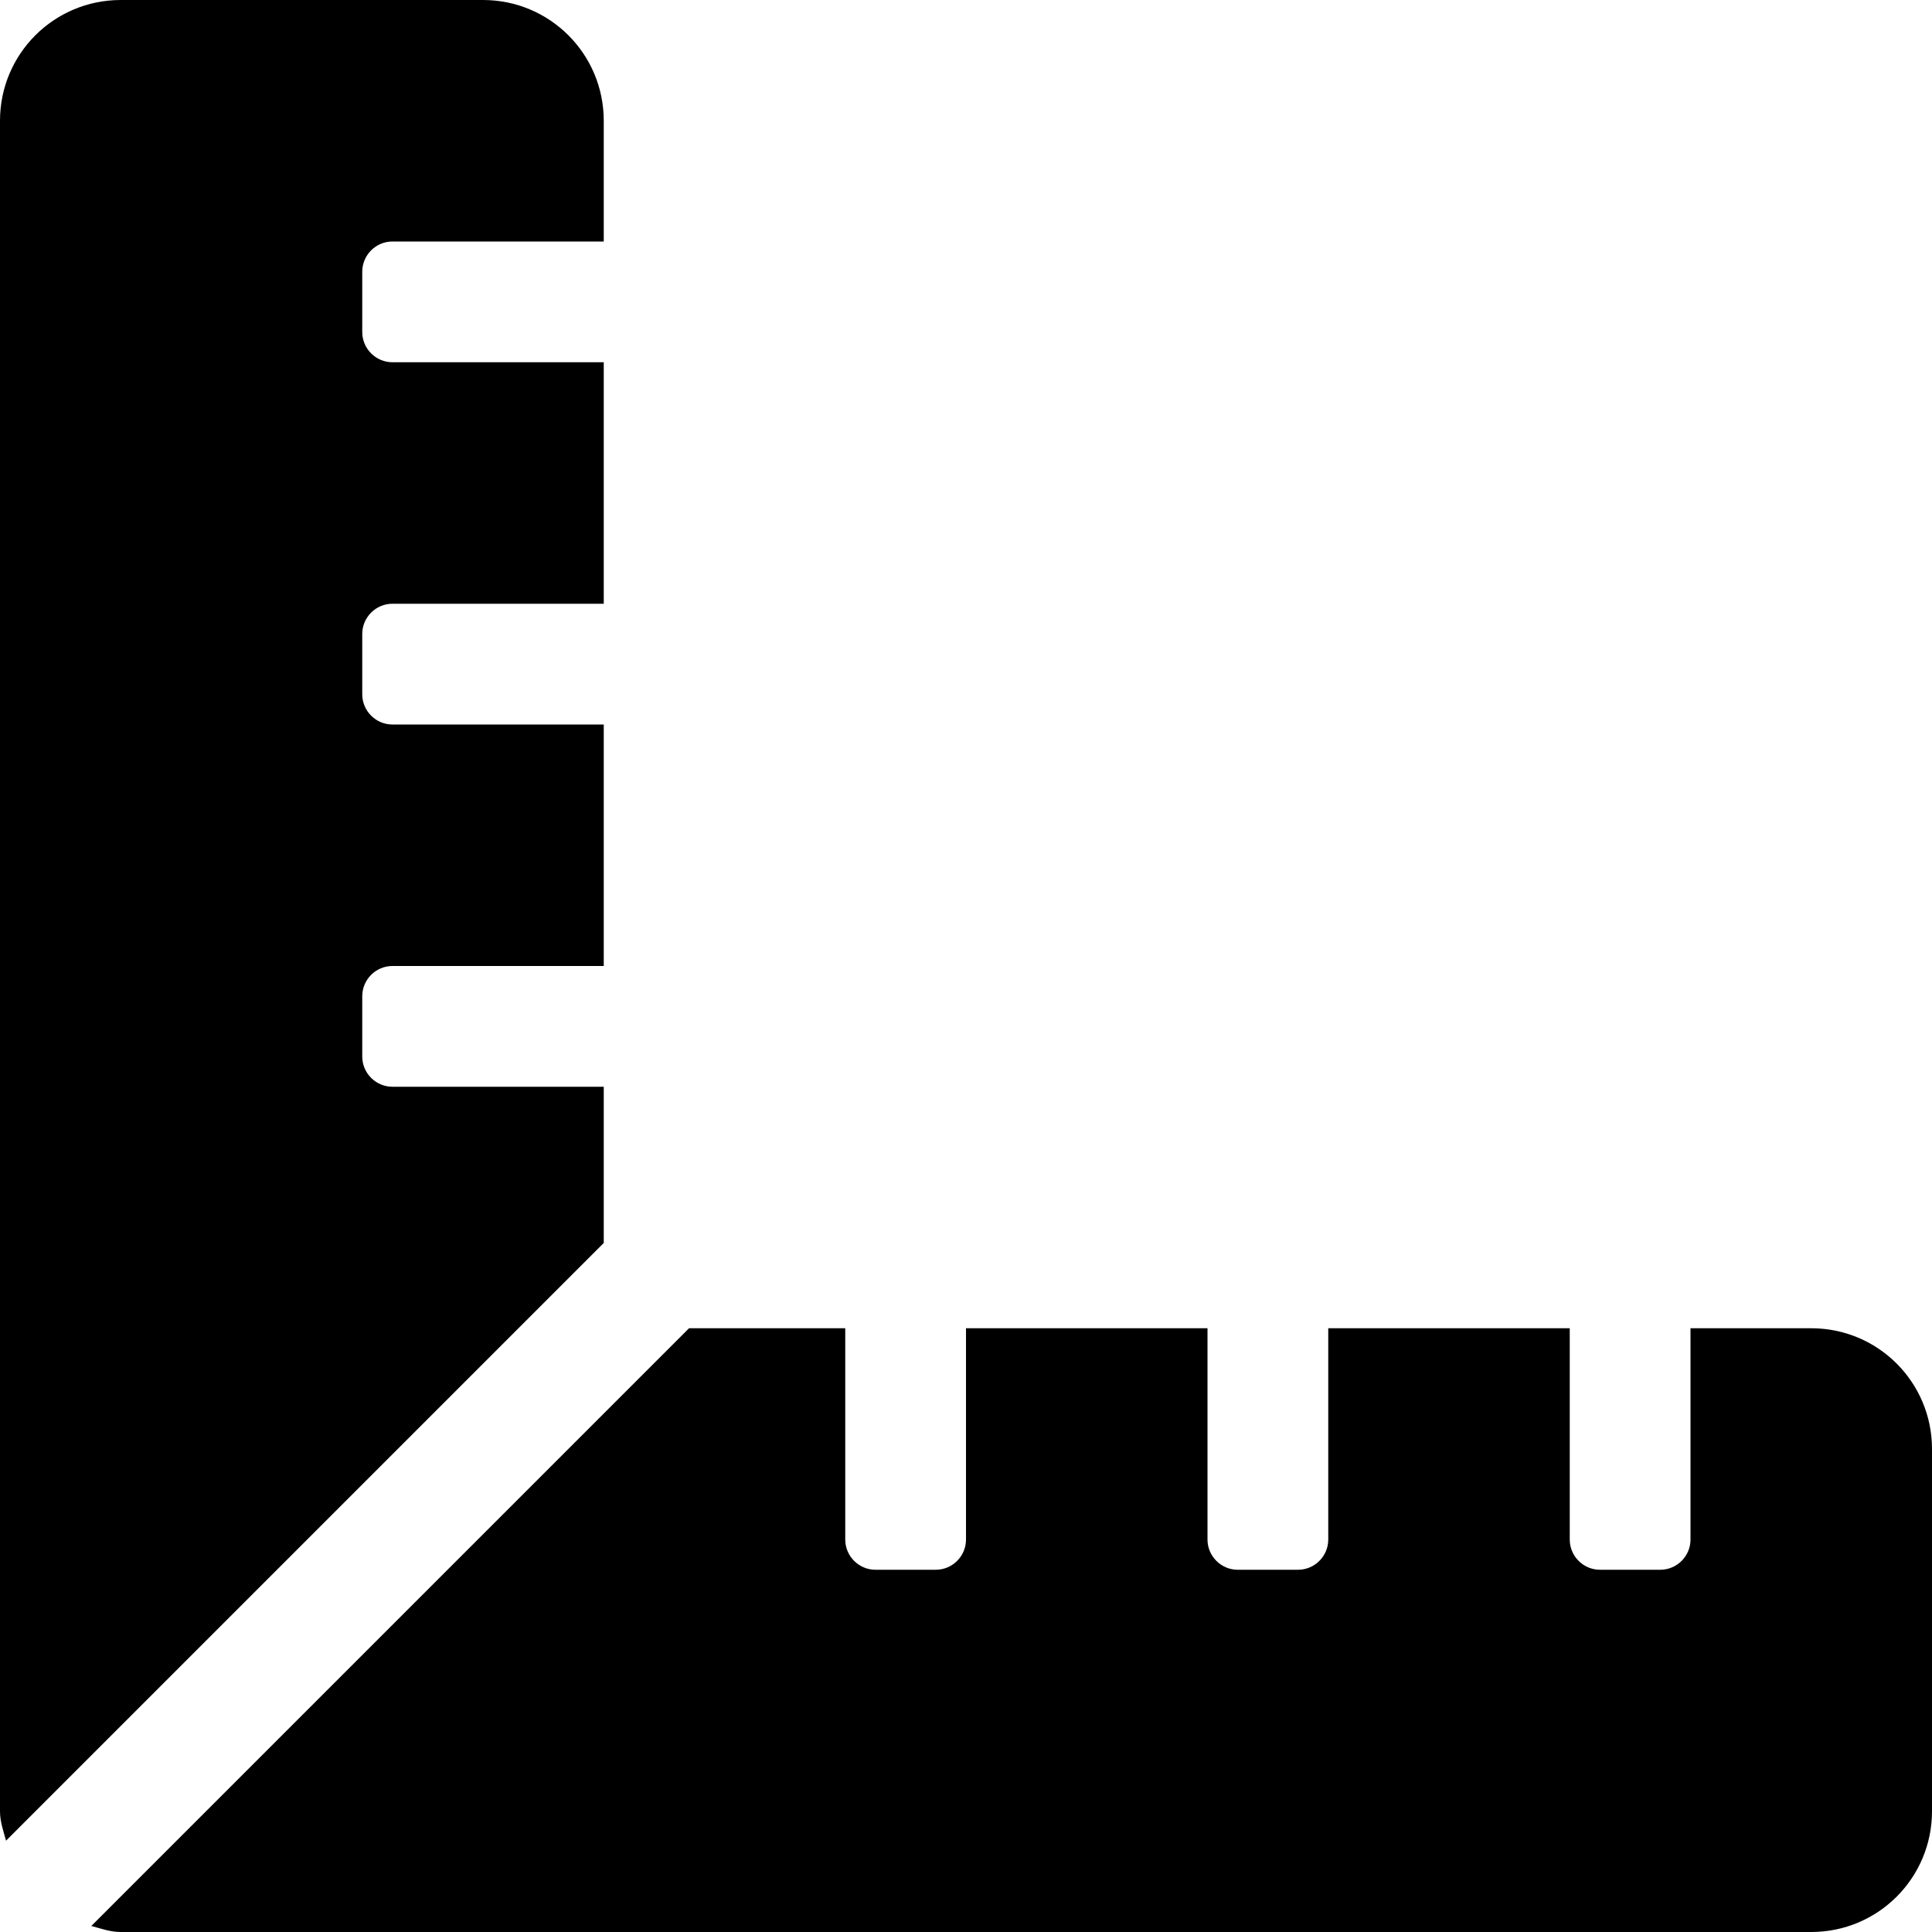
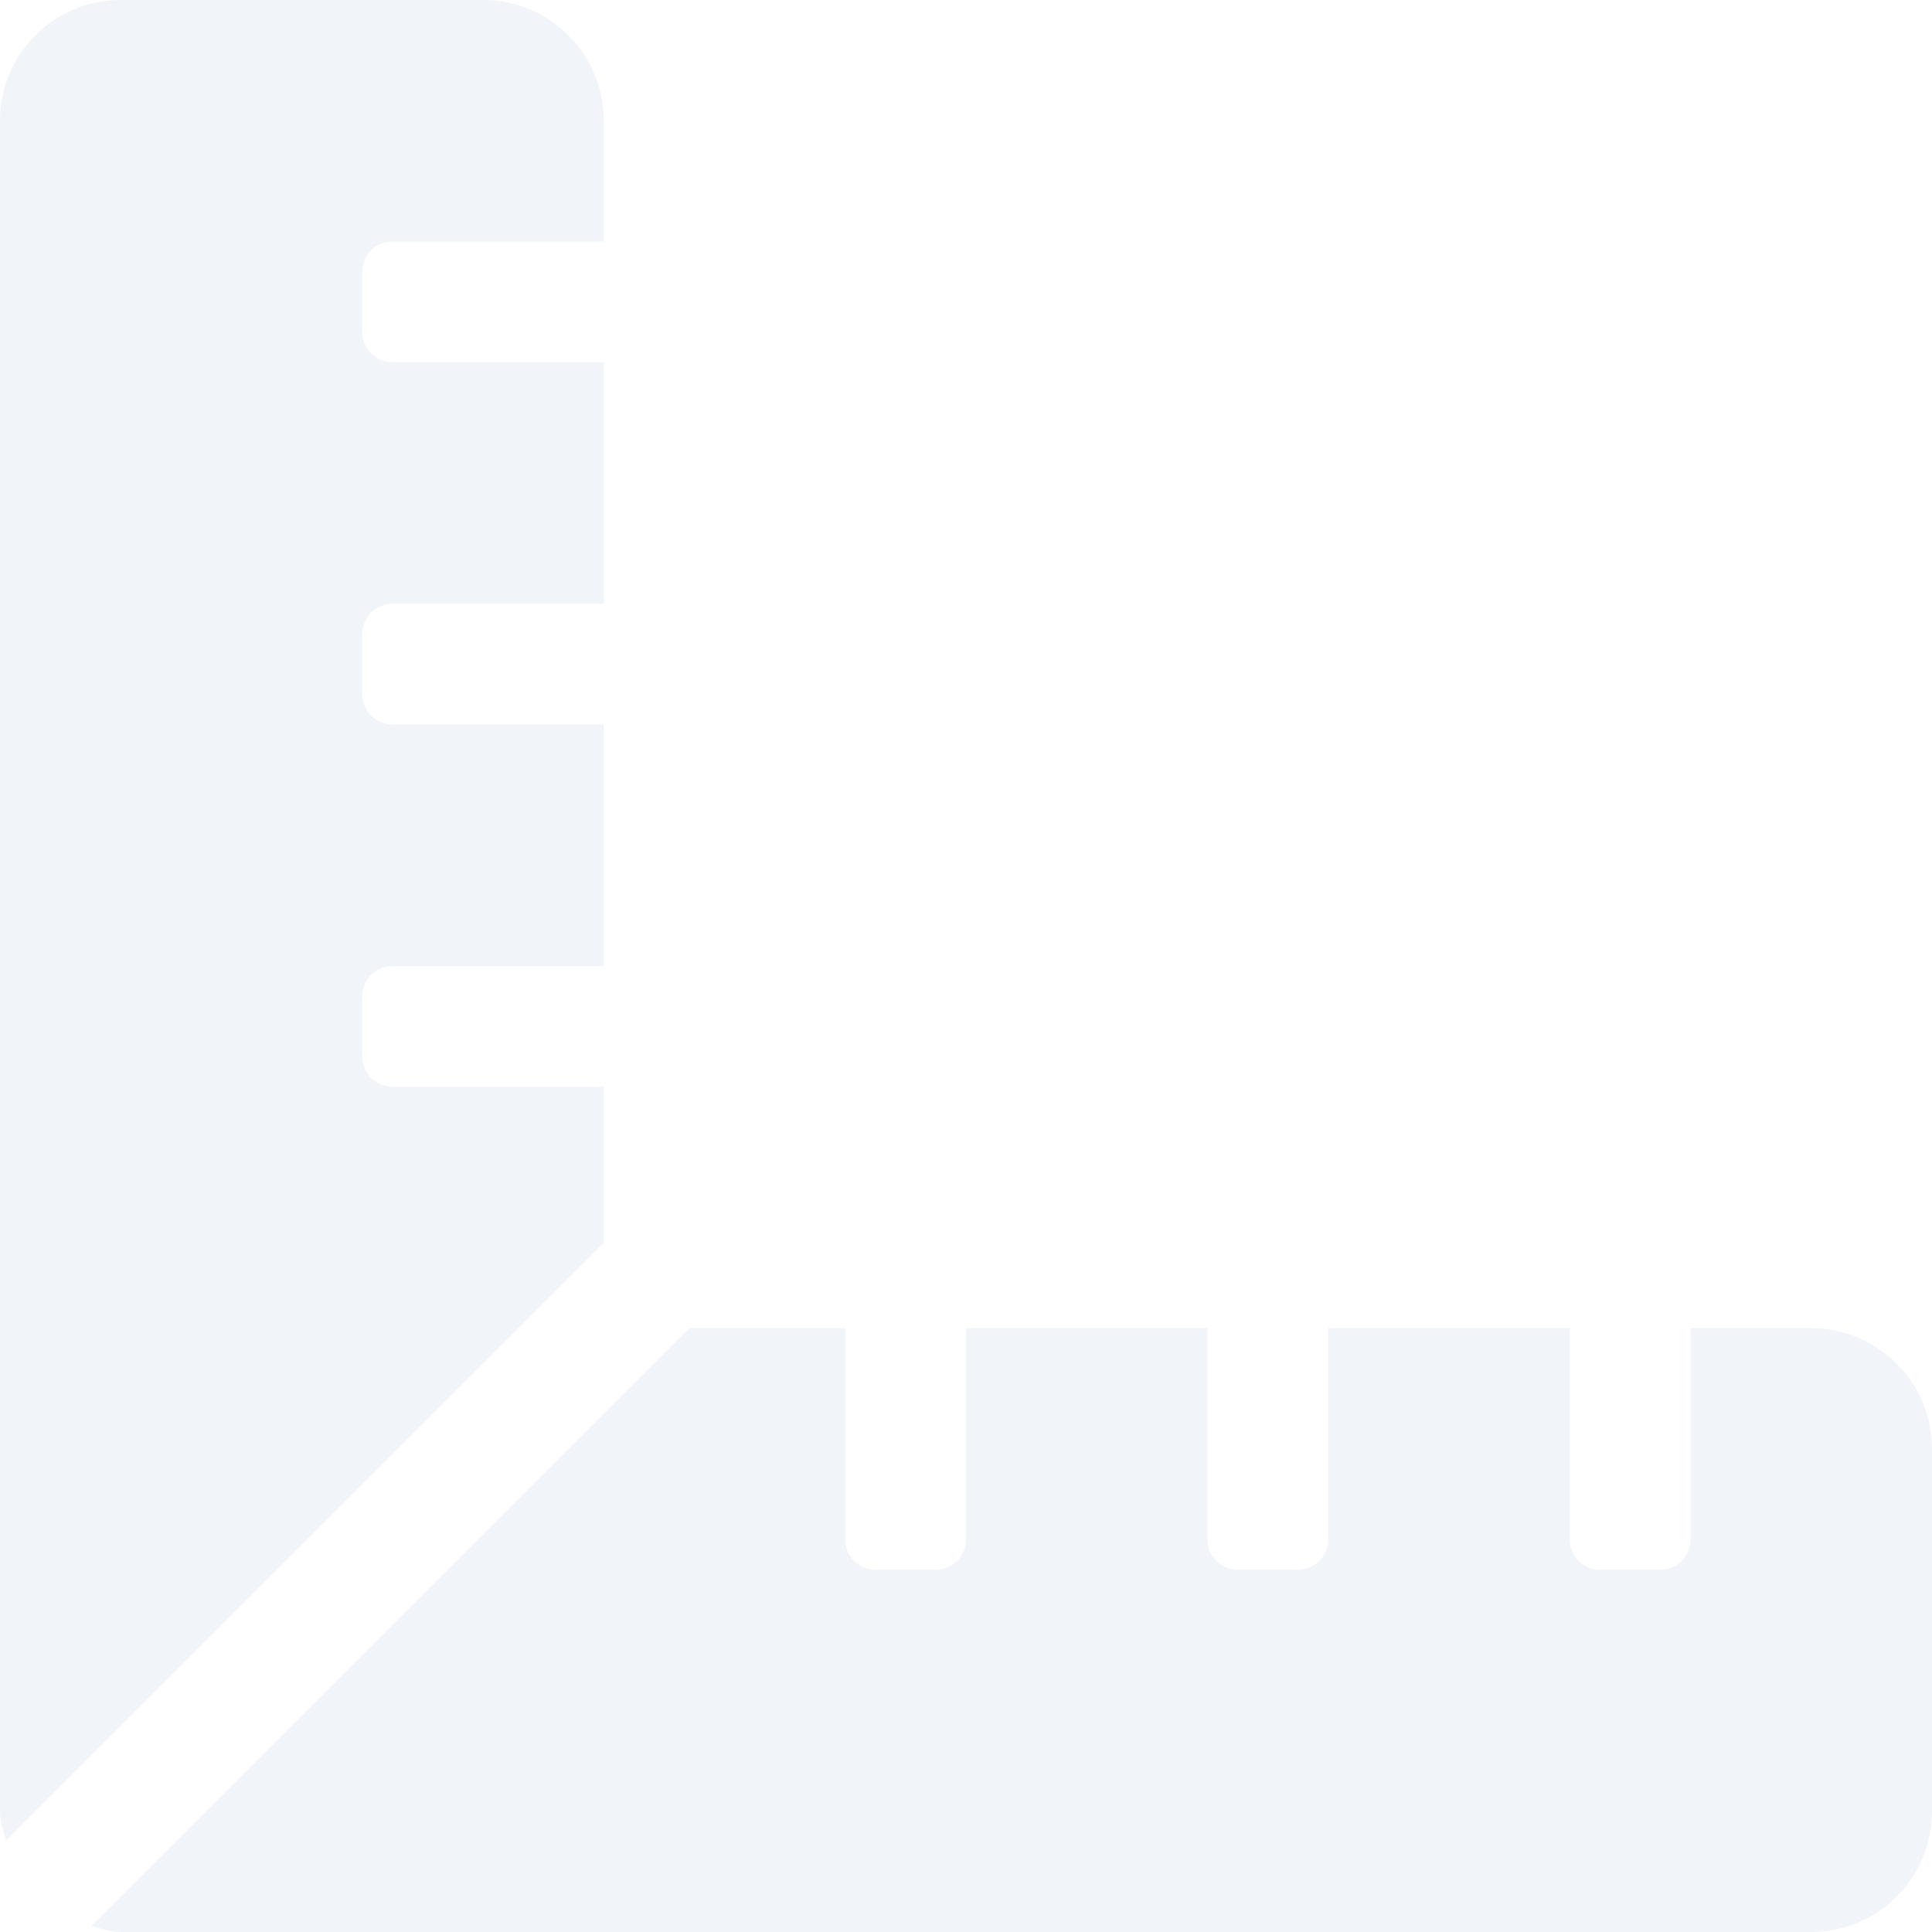
- <svg xmlns="http://www.w3.org/2000/svg" viewBox="0 0 512 512">
-   <path d="M160 288h-56c-4.4 0-8-3.6-8-8v-16c0-4.4 3.6-8 8-8h56v-64h-56c-4.4 0-8-3.6-8-8v-16c0-4.4 3.6-8 8-8h56V96h-56c-4.4 0-8-3.6-8-8V72c0-4.4 3.6-8 8-8h56V32c0-17.7-14.3-32-32-32H32C14.3 0 0 14.3 0 32v448c0 2.8 .9 5.2 1.6 7.8L160 329.4V288zm320 64h-32v56c0 4.4-3.6 8-8 8h-16c-4.4 0-8-3.6-8-8v-56h-64v56c0 4.4-3.6 8-8 8h-16c-4.4 0-8-3.6-8-8v-56h-64v56c0 4.4-3.6 8-8 8h-16c-4.4 0-8-3.6-8-8v-56h-41.4L24.2 510.4c2.6 .7 5 1.6 7.8 1.6h448c17.7 0 32-14.3 32-32v-96c0-17.7-14.3-32-32-32z" />
+ <svg xmlns="http://www.w3.org/2000/svg" color="#f1f5f9" viewBox="0 0 512 512">
+   <path fill="currentColor" d="M160 288h-56c-4.4 0-8-3.6-8-8v-16c0-4.4 3.6-8 8-8h56v-64h-56c-4.4 0-8-3.6-8-8v-16c0-4.4 3.6-8 8-8h56V96h-56c-4.4 0-8-3.6-8-8V72c0-4.4 3.6-8 8-8h56V32c0-17.7-14.3-32-32-32H32C14.3 0 0 14.3 0 32v448c0 2.8 .9 5.2 1.6 7.8L160 329.4V288zm320 64h-32v56c0 4.4-3.6 8-8 8h-16c-4.4 0-8-3.6-8-8v-56h-64v56c0 4.4-3.6 8-8 8h-16c-4.4 0-8-3.6-8-8v-56h-64v56c0 4.4-3.6 8-8 8h-16c-4.4 0-8-3.6-8-8v-56h-41.4L24.2 510.4c2.6 .7 5 1.6 7.8 1.6h448c17.7 0 32-14.3 32-32v-96c0-17.7-14.3-32-32-32z" />
</svg>
